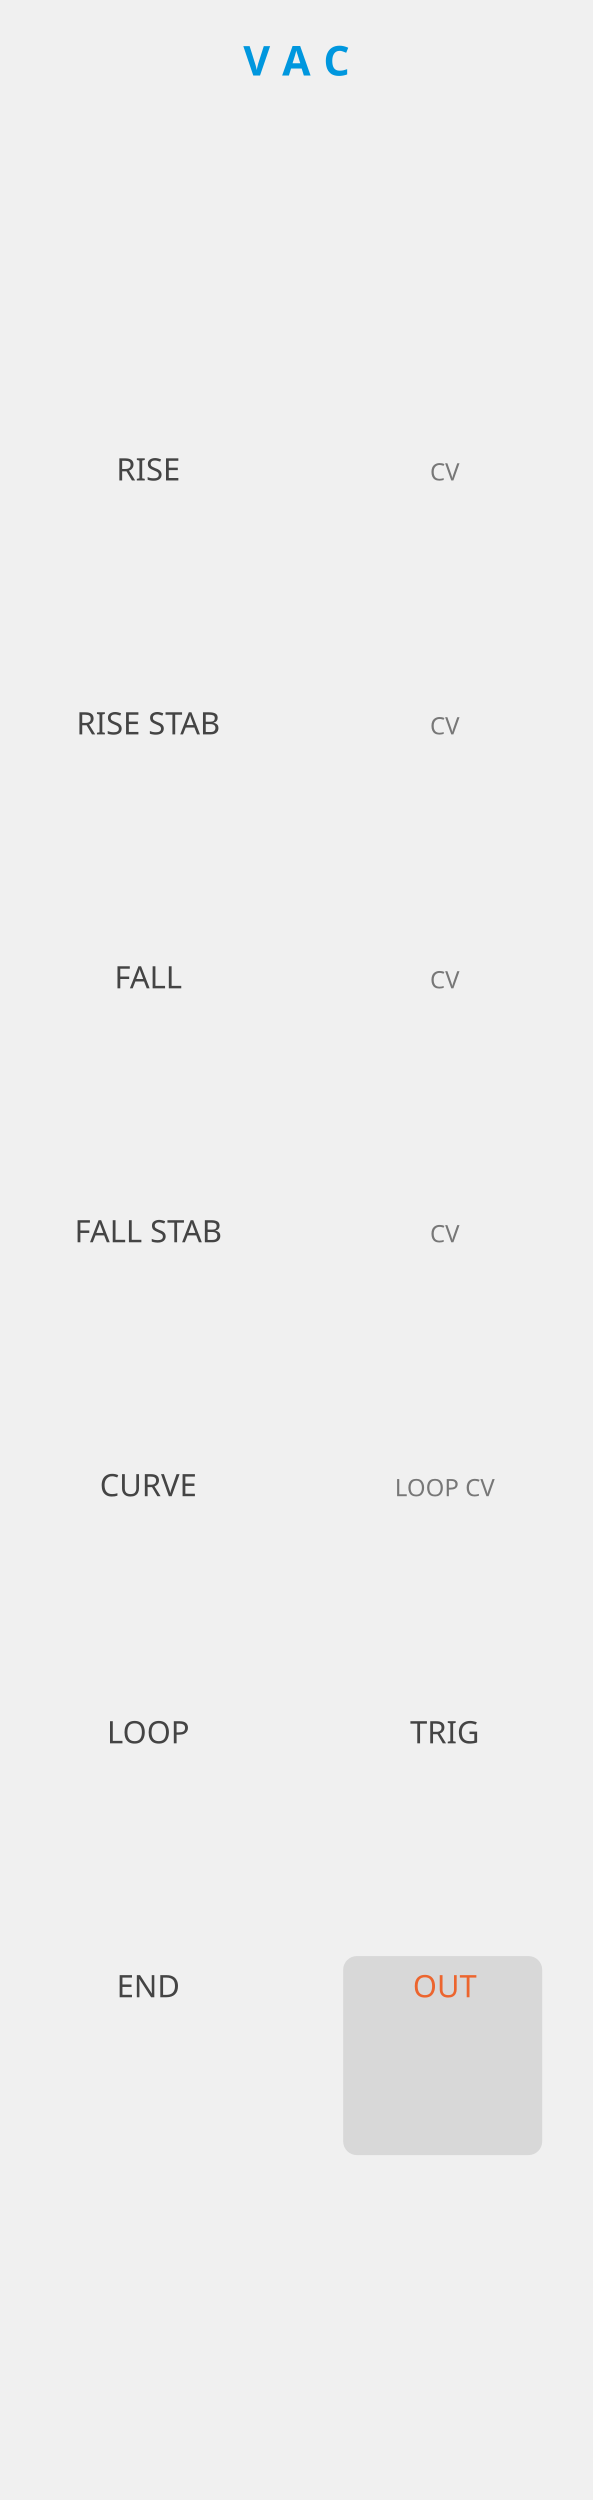
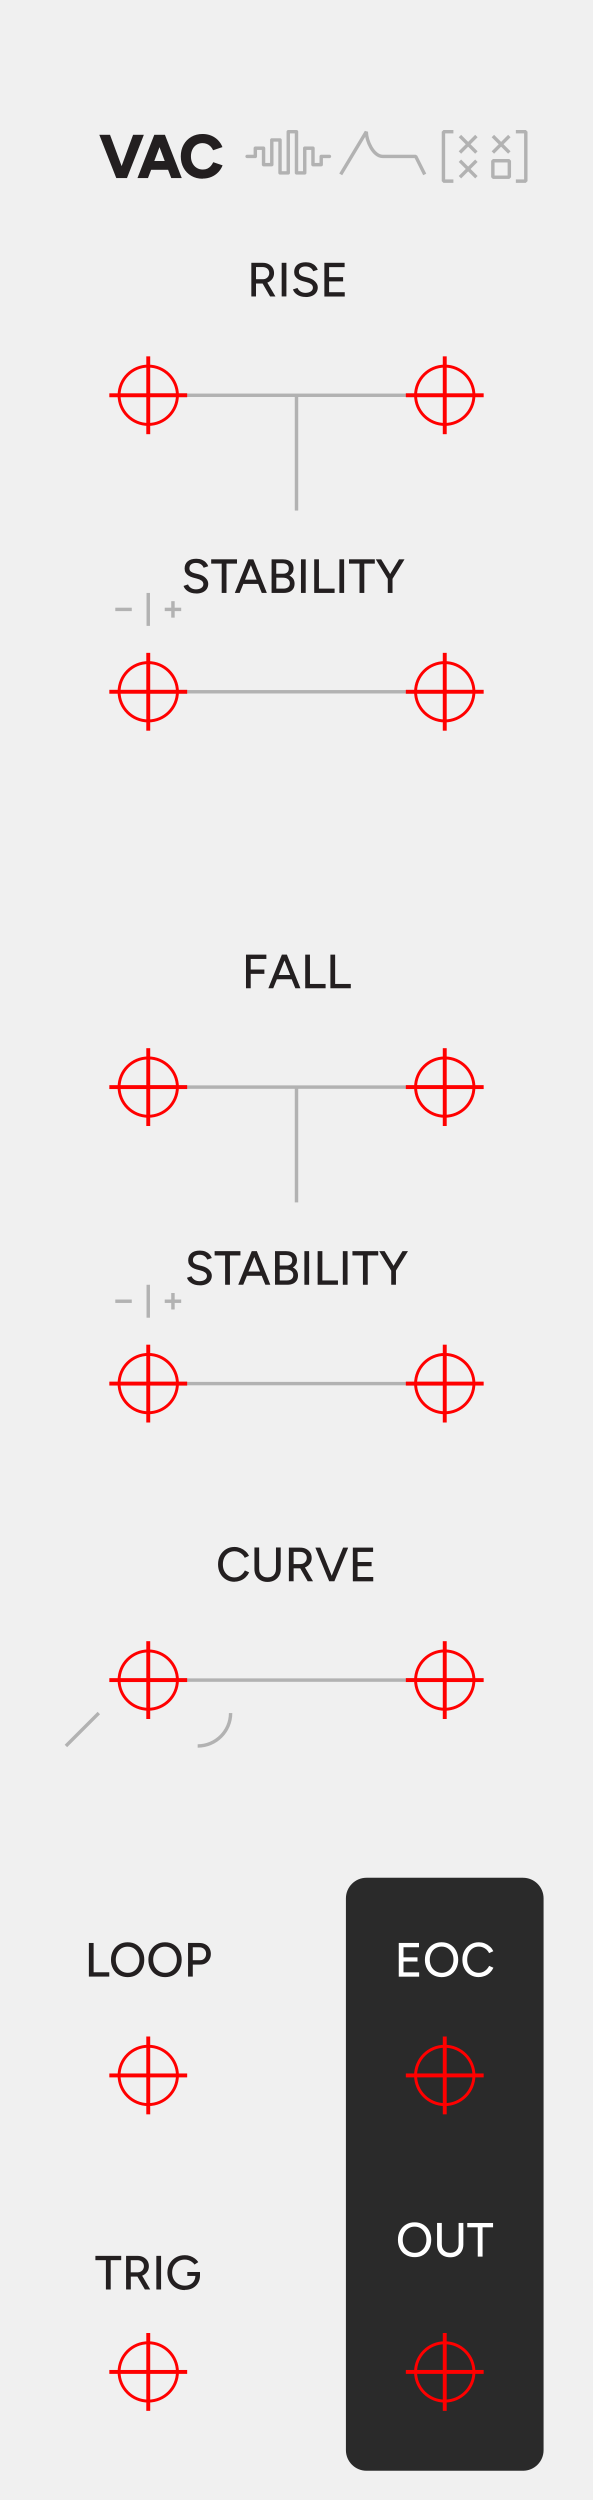
<svg xmlns="http://www.w3.org/2000/svg" width="30.48mm" height="128.5mm" viewBox="0 0 86.4 364.25">
  <g id="Background">
-     <rect x="0" y="0" width="86.4" height="364.25" fill="#f0f0f0" />
-   </g>
-   <g id="UI" font-family="sans-serif" fill="#444">
-     <text x="43.2" y="11" text-anchor="middle" font-size="6" font-weight="bold" fill="#0097DE" letter-spacing="2">VAC</text>
-     <text x="21.6" y="70" text-anchor="middle" font-size="4.5">RISE</text>
-     <text x="64.8" y="70" text-anchor="middle" font-size="3.5" fill="#777">CV</text>
-     <text x="21.6" y="107" text-anchor="middle" font-size="4.5">RISE STAB</text>
-     <text x="64.8" y="107" text-anchor="middle" font-size="3.5" fill="#777">CV</text>
-     <text x="21.6" y="144" text-anchor="middle" font-size="4.5">FALL</text>
-     <text x="64.8" y="144" text-anchor="middle" font-size="3.5" fill="#777">CV</text>
-     <text x="21.6" y="181" text-anchor="middle" font-size="4.5">FALL STAB</text>
-     <text x="64.8" y="181" text-anchor="middle" font-size="3.5" fill="#777">CV</text>
-     <text x="21.6" y="218" text-anchor="middle" font-size="4.5">CURVE</text>
-     <text x="64.8" y="218" text-anchor="middle" font-size="3.5" fill="#777">LOOP CV</text>
-     <text x="21.6" y="254" text-anchor="middle" font-size="4.5">LOOP</text>
-     <text x="64.8" y="254" text-anchor="middle" font-size="4.5">TRIG</text>
-     <rect x="50" y="285" width="29" height="29" rx="2" fill="#d8d8d8" />
-     <text x="21.6" y="291" text-anchor="middle" font-size="4.5">END</text>
-     <text x="64.8" y="291" text-anchor="middle" font-size="4.5" fill="#EC652E">OUT</text>
+     <g id="Background-2" data-name="Background">
+       <rect y="0" width="86.4" height="364.25" fill="#f0f0f0" />
+     </g>
+   </g>
+   <g id="UI">
+     <g>
+       <path id="path12" d="M36,22.79h1.2v-1.2h1.2v2.4h1.2v-3.6h1.2v4.8h1.2v-6h1.2v6h1.2v-3.6h1.2v2.4h1.2v-1.2h1.2" fill="none" stroke="#b2b2b2" stroke-linecap="round" stroke-linejoin="round" stroke-width=".5" />
+       <path id="path13" d="M49.77,25.19l3.6-6c0,1.31,1.01,3.6,2.4,3.6h4.8l1.2,2.4" fill="none" stroke="#b2b2b2" stroke-linecap="square" stroke-linejoin="bevel" stroke-width=".5" />
+       <path id="path17" d="M65.81,19.19h-1.2v7.2h1.2" fill="none" stroke="#b2b2b2" stroke-linecap="square" stroke-linejoin="bevel" stroke-width=".5" />
+       <path id="path18" d="M75.41,19.19h1.2v7.2h-1.2" fill="none" stroke="#b2b2b2" stroke-linecap="square" stroke-linejoin="bevel" stroke-width=".5" />
+       <path id="path21" d="M67.01,19.82l2.4,2.4" fill="none" stroke="#b2b2b2" stroke-linejoin="bevel" stroke-width=".5" />
+       <path id="path22" d="M69.41,19.82l-2.4,2.4" fill="none" stroke="#b2b2b2" stroke-linejoin="bevel" stroke-width=".5" />
+       <path id="path23-5" d="M67.01,23.42l2.4,2.4" fill="none" stroke="#b2b2b2" stroke-linejoin="bevel" stroke-width=".5" />
+       <path id="path24" d="M67.01,25.82l2.4-2.4" fill="none" stroke="#b2b2b2" stroke-linejoin="bevel" stroke-width=".5" />
+       <path id="path25-3" d="M71.81,19.82l2.4,2.4" fill="none" stroke="#b2b2b2" stroke-linejoin="bevel" stroke-width=".5" />
+       <path id="path26-7" d="M74.21,19.82l-2.4,2.4" fill="none" stroke="#b2b2b2" stroke-linejoin="bevel" stroke-width=".5" />
+       <rect id="rect26" x="71.81" y="23.42" width="2.4" height="2.4" fill="none" stroke="#b2b2b2" stroke-linejoin="bevel" stroke-width=".5" />
+     </g>
+   </g>
+   <g id="Text">
+     <g>
+       <rect x="14.4" y="16.79" width="19.2" height="12" fill="none" />
+       <path d="M16.94,25.94l-2.47-6.3h1.56l1.69,4.56,1.67-4.56h1.57l-2.46,6.3h-1.57Z" fill="#231f20" />
+       <path d="M20.03,25.94l2.45-6.3h1.55l2.45,6.3h-1.53l-.46-1.2h-2.47l-.46,1.2h-1.53ZM22.48,23.46h1.52l-.76-2.02-.76,2.02Z" fill="#231f20" />
+       <path d="M29.52,26.04c-.62,0-1.17-.14-1.65-.42-.48-.28-.85-.66-1.12-1.15-.27-.49-.41-1.05-.41-1.69s.14-1.2.41-1.69c.27-.49.65-.87,1.12-1.15.48-.28,1.03-.42,1.65-.42.46,0,.87.08,1.26.24.38.16.71.38.99.67.28.29.49.62.64,1l-1.36.46c-.09-.21-.21-.39-.37-.55-.15-.16-.33-.28-.52-.36-.2-.08-.41-.13-.64-.13-.33,0-.62.08-.88.24s-.46.39-.6.68c-.14.29-.22.62-.22,1s.07.71.22,1c.15.29.35.52.61.68.26.17.56.25.9.25.25,0,.46-.04.66-.13.19-.09.36-.22.5-.38.14-.16.26-.35.36-.56l1.36.46c-.14.38-.36.72-.64,1.01-.28.29-.61.52-1,.68-.38.16-.81.24-1.27.24Z" fill="#231f20" />
+     </g>
+   </g>
+   <g id="Layer_8" data-name="Layer 8">
+     <line x1="21.6" y1="57.59" x2="64.8" y2="57.59" fill="none" stroke="#b2b2b2" stroke-miterlimit="11.34" stroke-width=".5" />
+     <line x1="21.6" y1="100.79" x2="64.8" y2="100.79" fill="none" stroke="#b2b2b2" stroke-miterlimit="11.34" stroke-width=".5" />
+     <line x1="21.6" y1="158.39" x2="64.8" y2="158.39" fill="none" stroke="#b2b2b2" stroke-miterlimit="11.34" stroke-width=".5" />
+     <line x1="43.2" y1="158.39" x2="43.2" y2="175.19" fill="none" stroke="#b2b2b2" stroke-miterlimit="11.34" stroke-width=".5" />
+     <line x1="43.2" y1="57.59" x2="43.2" y2="74.39" fill="none" stroke="#b2b2b2" stroke-miterlimit="11.34" stroke-width=".5" />
+     <line x1="21.6" y1="201.59" x2="64.8" y2="201.59" fill="none" stroke="#b2b2b2" stroke-miterlimit="11.34" stroke-width=".5" />
+     <line x1="21.6" y1="244.79" x2="64.8" y2="244.79" fill="none" stroke="#b2b2b2" stroke-miterlimit="11.34" stroke-width=".5" />
+     <rect x="50.4" y="273.59" width="28.8" height="86.4" rx="3" ry="3" fill="#2a2a2a" />
+     <g isolation="isolate">
+       <g>
+         <path d="M60.42,328.87c-.48,0-.9-.11-1.27-.32-.37-.21-.66-.51-.86-.9-.21-.38-.31-.82-.31-1.31s.1-.94.31-1.32.49-.68.86-.9c.36-.22.78-.33,1.26-.33s.9.11,1.26.33c.36.22.65.52.85.9s.31.82.31,1.31-.1.93-.31,1.32c-.21.38-.49.68-.85.9s-.78.32-1.25.32ZM60.43,328.24c.33,0,.62-.08.88-.25s.46-.39.6-.67c.14-.29.22-.61.22-.99s-.07-.7-.22-.98c-.15-.29-.35-.51-.61-.68s-.56-.25-.89-.25-.63.08-.9.25c-.26.16-.47.39-.61.68-.15.29-.22.62-.22.98s.07.7.22.99c.15.28.36.51.62.67.26.16.57.25.91.25Z" fill="#fff" />
+         <path d="M65.59,328.89c-.38,0-.71-.08-1-.23s-.51-.38-.67-.66c-.16-.28-.24-.61-.24-.98v-3.14h.69v3.14c0,.24.05.46.16.64.1.19.25.33.43.43s.4.15.64.15.46-.05.64-.15c.19-.1.33-.25.43-.43s.15-.4.15-.64v-3.14h.69v3.14c0,.37-.08.69-.24.98-.16.28-.39.5-.68.66-.29.16-.63.23-1.02.23Z" fill="#fff" />
+         <path d="M69.61,328.79v-4.27h-1.53v-.63h3.76v.63h-1.53v4.27h-.69Z" fill="#fff" />
+       </g>
+     </g>
+     <g isolation="isolate">
+       <g>
+         <path d="M58.1,287.99v-4.9h2.95v.63h-2.26v1.46h2.04v.62h-2.04v1.57h2.28v.63h-2.96Z" fill="#fff" />
+         <path d="M64.36,288.07c-.48,0-.9-.11-1.27-.32s-.66-.51-.87-.9c-.21-.38-.31-.82-.31-1.31s.1-.94.31-1.32c.21-.38.49-.68.86-.9.36-.22.78-.33,1.26-.33s.9.11,1.26.33c.36.22.65.52.85.9s.31.82.31,1.31-.1.93-.31,1.32c-.21.38-.49.68-.85.9-.36.21-.78.32-1.25.32ZM64.37,287.44c.33,0,.63-.08.88-.25.26-.16.46-.39.6-.67.14-.29.22-.61.22-.99s-.07-.7-.22-.98c-.15-.29-.35-.51-.61-.68s-.56-.25-.89-.25-.63.08-.9.25c-.26.16-.47.39-.61.68-.15.29-.22.62-.22.98s.08.7.22.99c.15.28.36.51.62.67s.57.25.91.25Z" fill="#fff" />
+         <path d="M69.78,288.07c-.47,0-.88-.11-1.25-.33-.36-.22-.65-.52-.85-.9-.21-.38-.31-.82-.31-1.31s.1-.93.31-1.31c.21-.38.49-.68.85-.9.36-.22.77-.33,1.24-.33.3,0,.59.05.87.17.28.11.52.26.74.46.22.19.38.42.5.67l-.62.28c-.09-.19-.21-.36-.36-.5-.15-.14-.33-.25-.52-.33-.19-.08-.4-.12-.61-.12-.33,0-.62.08-.88.25s-.46.39-.6.67c-.14.29-.22.61-.22.99s.07.71.22.99c.15.29.35.51.61.68.26.16.55.24.88.24.21,0,.42-.04.61-.13.19-.09.36-.21.51-.36.15-.15.27-.33.37-.52l.62.27c-.12.27-.28.5-.5.71-.21.21-.46.37-.74.48s-.57.17-.88.17Z" fill="#fff" />
+       </g>
+     </g>
+   </g>
+   <g id="Layer_10" data-name="Layer 10">
+     <g>
+       <line x1="15.93" y1="57.59" x2="27.27" y2="57.59" fill="none" stroke="red" stroke-miterlimit="11.34" stroke-width=".57" />
+       <line x1="21.6" y1="51.92" x2="21.6" y2="63.26" fill="none" stroke="red" stroke-miterlimit="11.34" stroke-width=".57" />
+       <circle cx="21.6" cy="57.59" r="4.25" fill="none" stroke="red" stroke-miterlimit="11.34" stroke-width=".43" />
+     </g>
+     <g>
+       <line x1="15.93" y1="100.79" x2="27.27" y2="100.79" fill="none" stroke="red" stroke-miterlimit="11.34" stroke-width=".57" />
+       <line x1="21.6" y1="95.12" x2="21.6" y2="106.46" fill="none" stroke="red" stroke-miterlimit="11.34" stroke-width=".57" />
+       <circle cx="21.6" cy="100.79" r="4.25" fill="none" stroke="red" stroke-miterlimit="11.34" stroke-width=".43" />
+     </g>
+     <g>
+       <line x1="59.13" y1="57.59" x2="70.47" y2="57.59" fill="none" stroke="red" stroke-miterlimit="11.34" stroke-width=".57" />
+       <line x1="64.8" y1="51.92" x2="64.8" y2="63.26" fill="none" stroke="red" stroke-miterlimit="11.34" stroke-width=".57" />
+       <circle cx="64.8" cy="57.59" r="4.25" fill="none" stroke="red" stroke-miterlimit="11.34" stroke-width=".43" />
+     </g>
+     <g>
+       <line x1="59.13" y1="100.79" x2="70.47" y2="100.79" fill="none" stroke="red" stroke-miterlimit="11.34" stroke-width=".57" />
+       <line x1="64.8" y1="95.12" x2="64.8" y2="106.46" fill="none" stroke="red" stroke-miterlimit="11.34" stroke-width=".57" />
+       <circle cx="64.8" cy="100.79" r="4.25" fill="none" stroke="red" stroke-miterlimit="11.34" stroke-width=".43" />
+     </g>
+     <g>
+       <line x1="15.93" y1="158.39" x2="27.27" y2="158.39" fill="none" stroke="red" stroke-miterlimit="11.34" stroke-width=".57" />
+       <line x1="21.6" y1="152.72" x2="21.6" y2="164.06" fill="none" stroke="red" stroke-miterlimit="11.34" stroke-width=".57" />
+       <circle cx="21.6" cy="158.39" r="4.25" fill="none" stroke="red" stroke-miterlimit="11.34" stroke-width=".43" />
+     </g>
+     <g>
+       <line x1="59.13" y1="158.39" x2="70.47" y2="158.39" fill="none" stroke="red" stroke-miterlimit="11.34" stroke-width=".57" />
+       <line x1="64.8" y1="152.72" x2="64.8" y2="164.06" fill="none" stroke="red" stroke-miterlimit="11.34" stroke-width=".57" />
+       <circle cx="64.8" cy="158.39" r="4.25" fill="none" stroke="red" stroke-miterlimit="11.34" stroke-width=".43" />
+     </g>
+     <g>
+       <line x1="15.93" y1="201.59" x2="27.27" y2="201.59" fill="none" stroke="red" stroke-miterlimit="11.34" stroke-width=".57" />
+       <line x1="21.6" y1="195.92" x2="21.6" y2="207.26" fill="none" stroke="red" stroke-miterlimit="11.34" stroke-width=".57" />
+       <circle cx="21.6" cy="201.59" r="4.25" fill="none" stroke="red" stroke-miterlimit="11.34" stroke-width=".43" />
+     </g>
+     <g>
+       <line x1="15.93" y1="244.79" x2="27.27" y2="244.79" fill="none" stroke="red" stroke-miterlimit="11.34" stroke-width=".57" />
+       <line x1="21.6" y1="239.12" x2="21.6" y2="250.46" fill="none" stroke="red" stroke-miterlimit="11.34" stroke-width=".57" />
+       <circle cx="21.6" cy="244.79" r="4.25" fill="none" stroke="red" stroke-miterlimit="11.34" stroke-width=".43" />
+     </g>
+     <g>
+       <line x1="15.93" y1="345.59" x2="27.27" y2="345.59" fill="none" stroke="red" stroke-miterlimit="11.34" stroke-width=".57" />
+       <line x1="21.6" y1="339.92" x2="21.6" y2="351.26" fill="none" stroke="red" stroke-miterlimit="11.34" stroke-width=".57" />
+       <circle cx="21.6" cy="345.59" r="4.25" fill="none" stroke="red" stroke-miterlimit="11.34" stroke-width=".43" />
+     </g>
+     <g>
+       <line x1="15.93" y1="302.39" x2="27.27" y2="302.39" fill="none" stroke="red" stroke-miterlimit="11.34" stroke-width=".57" />
+       <line x1="21.6" y1="296.72" x2="21.6" y2="308.06" fill="none" stroke="red" stroke-miterlimit="11.34" stroke-width=".57" />
+       <circle cx="21.6" cy="302.39" r="4.25" fill="none" stroke="red" stroke-miterlimit="11.34" stroke-width=".43" />
+     </g>
+     <g>
+       <line x1="59.13" y1="201.59" x2="70.47" y2="201.59" fill="none" stroke="red" stroke-miterlimit="11.34" stroke-width=".57" />
+       <line x1="64.8" y1="195.92" x2="64.8" y2="207.26" fill="none" stroke="red" stroke-miterlimit="11.34" stroke-width=".57" />
+       <circle cx="64.8" cy="201.59" r="4.25" fill="none" stroke="red" stroke-miterlimit="11.34" stroke-width=".43" />
+     </g>
+     <g>
+       <line x1="59.13" y1="244.79" x2="70.47" y2="244.79" fill="none" stroke="red" stroke-miterlimit="11.34" stroke-width=".57" />
+       <line x1="64.8" y1="239.12" x2="64.8" y2="250.46" fill="none" stroke="red" stroke-miterlimit="11.34" stroke-width=".57" />
+       <circle cx="64.8" cy="244.79" r="4.25" fill="none" stroke="red" stroke-miterlimit="11.34" stroke-width=".43" />
+     </g>
+     <g>
+       <line x1="59.13" y1="345.59" x2="70.47" y2="345.59" fill="none" stroke="red" stroke-miterlimit="11.34" stroke-width=".57" />
+       <line x1="64.8" y1="339.92" x2="64.8" y2="351.26" fill="none" stroke="red" stroke-miterlimit="11.34" stroke-width=".57" />
+       <circle cx="64.8" cy="345.59" r="4.25" fill="none" stroke="red" stroke-miterlimit="11.34" stroke-width=".43" />
+     </g>
+     <g>
+       <line x1="59.13" y1="302.39" x2="70.47" y2="302.39" fill="none" stroke="red" stroke-miterlimit="11.34" stroke-width=".57" />
+       <line x1="64.8" y1="296.72" x2="64.8" y2="308.06" fill="none" stroke="red" stroke-miterlimit="11.34" stroke-width=".57" />
+       <circle cx="64.8" cy="302.39" r="4.25" fill="none" stroke="red" stroke-miterlimit="11.34" stroke-width=".43" />
+     </g>
+     <g isolation="isolate">
+       <g>
+         <path d="M36.62,43.19v-4.9h1.65c.33,0,.61.06.86.19.25.13.45.31.59.53.14.23.21.49.21.79,0,.32-.09.6-.27.85-.18.24-.42.42-.71.53l1.18,2.01h-.78l-1.09-1.88h-.96v1.88h-.69ZM37.31,40.68h1.03c.17,0,.32-.04.45-.12.13-.08.24-.18.32-.32.08-.13.12-.28.12-.45,0-.26-.09-.47-.27-.64-.18-.16-.42-.24-.71-.24h-.95v1.76Z" fill="#231f20" />
+         <path d="M41.04,43.19v-4.9h.69v4.9h-.69Z" fill="#231f20" />
+         <path d="M44.55,43.27c-.26,0-.5-.03-.71-.09s-.4-.14-.55-.25c-.16-.1-.29-.22-.39-.35-.1-.13-.17-.27-.22-.41l.67-.22c.07.19.2.36.4.5.2.14.44.21.72.22.35,0,.62-.07.82-.21.2-.14.3-.32.3-.55,0-.21-.09-.38-.26-.51-.17-.13-.4-.23-.69-.3l-.57-.15c-.22-.06-.43-.15-.61-.26-.18-.11-.33-.25-.44-.43-.11-.17-.16-.38-.16-.62,0-.45.15-.8.44-1.05.29-.25.71-.38,1.26-.38.32,0,.59.05.83.15.23.1.43.23.58.4.15.16.26.34.33.54l-.67.22c-.08-.21-.21-.38-.41-.51-.19-.13-.43-.19-.71-.19-.29,0-.53.07-.7.21s-.26.33-.26.57c0,.21.07.36.2.47.13.11.31.19.54.25l.57.14c.46.11.81.3,1.06.56.25.26.38.54.38.85,0,.27-.07.51-.2.72s-.33.38-.59.5c-.26.12-.58.19-.96.19Z" fill="#231f20" />
+         <path d="M47.26,43.19v-4.9h2.95v.63h-2.26v1.46h2.04v.62h-2.04v1.57h2.28v.63h-2.96Z" fill="#231f20" />
+       </g>
+     </g>
+     <g isolation="isolate">
+       <g>
+         <path d="M28.61,86.47c-.26,0-.5-.03-.71-.09s-.4-.14-.55-.25c-.16-.1-.29-.22-.39-.35-.1-.13-.18-.27-.22-.41l.66-.22c.07.19.2.36.4.5.2.14.44.21.72.22.34,0,.62-.07.81-.21.2-.14.3-.32.3-.55,0-.21-.09-.38-.26-.51-.17-.13-.4-.23-.69-.3l-.57-.15c-.22-.06-.43-.15-.61-.26-.18-.11-.33-.25-.44-.43-.11-.17-.16-.38-.16-.62,0-.45.15-.8.44-1.05.29-.25.71-.38,1.26-.38.32,0,.59.05.83.15.23.1.43.23.58.4.15.16.26.34.33.54l-.67.22c-.08-.21-.21-.38-.41-.51-.19-.13-.43-.19-.71-.19s-.53.07-.7.21-.25.33-.25.57c0,.21.07.36.2.47.13.11.31.19.54.25l.57.14c.46.11.81.3,1.06.56.25.26.37.54.37.85,0,.27-.07.51-.2.72s-.33.38-.59.5c-.26.12-.58.19-.96.19Z" fill="#231f20" />
+         <path d="M32.3,86.39v-4.27h-1.53v-.63h3.76v.63h-1.53v4.27h-.69Z" fill="#231f20" />
+         <path d="M34.21,86.39l1.97-4.9h.73l1.97,4.9h-.74l-.53-1.31h-2.16l-.53,1.31h-.73ZM35.7,84.46h1.69l-.84-2.11-.85,2.11Z" fill="#231f20" />
+         <path d="M39.57,86.39v-4.9h1.57c.34,0,.62.05.87.15s.43.25.56.46c.13.2.2.45.2.74,0,.22-.05.42-.16.6-.11.17-.25.32-.44.43.24.12.43.27.56.47.13.2.19.43.19.7s-.06.53-.19.73c-.13.2-.31.36-.54.46-.23.1-.51.16-.84.16h-1.78ZM40.25,83.59h1.01c.25,0,.45-.07.6-.2.15-.13.22-.32.22-.56s-.08-.44-.25-.57c-.17-.13-.4-.2-.71-.2h-.87v1.53ZM40.25,85.76h1.06c.29,0,.51-.07.68-.21s.24-.32.24-.56c0-.26-.09-.46-.28-.61s-.44-.21-.77-.21h-.92v1.58Z" fill="#231f20" />
+         <path d="M43.85,86.39v-4.9h.69v4.9h-.69Z" fill="#231f20" />
+         <path d="M45.78,86.39v-4.9h.69v4.27h2.28v.63h-2.96Z" fill="#231f20" />
+         <path d="M49.45,86.39v-4.9h.69v4.9h-.69Z" fill="#231f20" />
+         <path d="M52.38,86.39v-4.27h-1.53v-.63h3.76v.63h-1.53v4.27h-.69Z" fill="#231f20" />
+         <path d="M56.5,86.39v-2.05l-1.75-2.85h.79l1.3,2.14,1.3-2.14h.8l-1.75,2.84v2.06h-.69Z" fill="#231f20" />
+       </g>
+     </g>
+     <g isolation="isolate">
+       <g>
+         <path d="M35.84,143.99v-4.9h2.97v.63h-2.28v1.54h1.99v.63h-1.99v2.1h-.69Z" fill="#231f20" />
+         <path d="M39.1,143.99l1.97-4.9h.73l1.97,4.9h-.74l-.53-1.31h-2.16l-.53,1.31h-.73ZM40.6,142.06h1.69l-.84-2.11-.85,2.11Z" fill="#231f20" />
+         <path d="M44.47,143.99v-4.9h.69v4.27h2.28v.63h-2.96Z" fill="#231f20" />
+         <path d="M48.14,143.99v-4.9h.69v4.27h2.28v.63h-2.96Z" fill="#231f20" />
+       </g>
+     </g>
+     <g isolation="isolate">
+       <g>
+         <path d="M29.11,187.27c-.26,0-.5-.03-.71-.09s-.4-.14-.55-.25c-.16-.1-.29-.22-.39-.35-.1-.13-.17-.27-.22-.41l.67-.22c.07.19.2.36.4.5.2.14.44.21.72.22.35,0,.62-.07.82-.21.2-.14.3-.32.3-.55,0-.21-.09-.38-.26-.51-.17-.13-.4-.23-.69-.3l-.57-.15c-.22-.06-.43-.15-.61-.26-.18-.11-.33-.25-.44-.43-.11-.17-.16-.38-.16-.62,0-.45.15-.8.44-1.05.29-.25.71-.38,1.26-.38.32,0,.59.05.83.15.23.1.43.23.58.4.15.16.26.34.33.54l-.67.22c-.08-.21-.21-.38-.41-.51-.19-.13-.43-.19-.71-.19-.29,0-.53.07-.7.21s-.26.33-.26.57c0,.21.07.36.2.47.13.11.31.19.54.25l.57.14c.46.11.81.3,1.06.56.25.26.38.54.38.85,0,.27-.07.51-.2.72s-.33.38-.59.5c-.26.12-.58.19-.96.19Z" fill="#231f20" />
+         <path d="M32.8,187.19v-4.27h-1.53v-.63h3.76v.63h-1.53v4.27h-.69Z" fill="#231f20" />
+         <path d="M34.71,187.19l1.97-4.9h.74l1.97,4.9h-.73l-.53-1.31h-2.16l-.53,1.31h-.74ZM36.2,185.26h1.69l-.84-2.11-.85,2.11Z" fill="#231f20" />
+         <path d="M40.07,187.19v-4.9h1.58c.34,0,.62.05.86.15s.43.25.56.46c.13.2.2.45.2.74,0,.22-.05.42-.16.6-.1.17-.25.32-.44.43.24.12.43.27.56.47.13.2.19.43.19.7s-.06.53-.19.73-.31.36-.54.46c-.23.1-.51.16-.84.16h-1.78ZM40.75,184.39h1.01c.25,0,.45-.07.6-.2.15-.13.22-.32.22-.56s-.08-.44-.25-.57c-.17-.13-.4-.2-.71-.2h-.87v1.53ZM40.75,186.56h1.06c.29,0,.51-.07.68-.21.16-.14.24-.32.24-.56,0-.26-.09-.46-.28-.61-.18-.14-.44-.21-.77-.21h-.92v1.58Z" fill="#231f20" />
+         <path d="M44.35,187.19v-4.9h.69v4.9h-.69Z" fill="#231f20" />
+         <path d="M46.28,187.19v-4.9h.69v4.27h2.27v.63h-2.96Z" fill="#231f20" />
+         <path d="M49.95,187.19v-4.9h.69v4.9h-.69Z" fill="#231f20" />
+         <path d="M52.88,187.19v-4.27h-1.53v-.63h3.76v.63h-1.53v4.27h-.69Z" fill="#231f20" />
+         <path d="M57,187.19v-2.05l-1.75-2.85h.79l1.3,2.14,1.3-2.14h.8l-1.75,2.84v2.06h-.69Z" fill="#231f20" />
+       </g>
+     </g>
+     <g isolation="isolate">
+       <g>
+         <path d="M34.18,230.47c-.47,0-.88-.11-1.25-.33-.36-.22-.65-.52-.85-.9-.21-.38-.31-.82-.31-1.31s.1-.93.31-1.31c.21-.38.49-.68.85-.9.36-.22.77-.33,1.24-.33.3,0,.59.06.87.17s.52.26.74.46c.22.19.38.42.5.67l-.62.28c-.09-.19-.21-.36-.36-.5-.15-.14-.33-.25-.52-.33-.19-.08-.4-.12-.61-.12-.33,0-.62.08-.88.24-.26.16-.46.39-.6.67-.14.28-.22.61-.22.99s.07.71.22.99c.15.29.35.51.61.68s.55.24.89.24c.21,0,.42-.04.61-.13.19-.09.36-.21.51-.36.15-.15.27-.33.37-.52l.62.27c-.12.27-.28.5-.5.71-.21.21-.46.37-.74.48s-.57.17-.88.17Z" fill="#231f20" />
+         <path d="M38.98,230.49c-.38,0-.71-.08-1-.24s-.51-.38-.67-.66c-.16-.28-.24-.61-.24-.98v-3.14h.69v3.14c0,.24.05.46.16.64.1.19.25.33.43.43.18.1.4.15.64.15s.46-.05.64-.15c.19-.1.33-.25.43-.43.1-.19.15-.4.15-.64v-3.14h.69v3.14c0,.37-.08.69-.24.98-.16.28-.39.5-.68.66-.29.16-.63.24-1.02.24Z" fill="#231f20" />
+         <path d="M42.09,230.39v-4.9h1.65c.33,0,.62.06.87.19.25.13.45.31.59.53.14.23.21.49.21.79,0,.32-.09.6-.27.85-.18.24-.42.42-.71.53l1.18,2.01h-.78l-1.09-1.88h-.96v1.88h-.69ZM42.78,227.88h1.03c.17,0,.32-.04.45-.12.13-.08.24-.18.32-.32.08-.13.12-.28.12-.45,0-.26-.09-.47-.27-.64-.18-.16-.42-.24-.71-.24h-.94v1.76Z" fill="#231f20" />
+         <path d="M47.96,230.39l-2.01-4.9h.73l1.65,4.1,1.66-4.1h.74l-2.01,4.9h-.76Z" fill="#231f20" />
+         <path d="M51.41,230.39v-4.9h2.95v.63h-2.26v1.46h2.04v.62h-2.04v1.57h2.28v.63h-2.96Z" fill="#231f20" />
+       </g>
+     </g>
+     <g isolation="isolate">
+       <g>
+         <path d="M15.43,333.58v-4.27h-1.53v-.63h3.76v.63h-1.53v4.27h-.69Z" fill="#231f20" />
+         <path d="M18.37,333.58v-4.9h1.65c.33,0,.62.06.87.19.25.13.45.31.59.53.14.23.21.49.21.79,0,.32-.09.6-.27.85-.18.24-.42.42-.71.53l1.18,2.01h-.78l-1.09-1.88h-.96v1.88h-.69ZM19.05,331.08h1.03c.17,0,.32-.04.45-.12.13-.08.24-.18.32-.32s.12-.28.12-.45c0-.26-.09-.47-.27-.64-.18-.16-.42-.24-.71-.24h-.94v1.76Z" fill="#231f20" />
+         <path d="M22.78,333.58v-4.9h.69v4.9h-.69Z" fill="#231f20" />
+         <path d="M26.94,333.67c-.49,0-.93-.11-1.32-.33-.38-.22-.69-.52-.9-.9-.22-.38-.33-.82-.33-1.31s.11-.94.33-1.32c.22-.38.52-.68.9-.9.39-.22.83-.33,1.32-.33.27,0,.53.04.78.13s.48.21.68.36c.2.15.37.33.49.52l-.55.36c-.09-.14-.21-.27-.37-.38-.15-.11-.31-.2-.49-.26-.18-.06-.36-.09-.54-.09-.36,0-.68.08-.96.24-.28.16-.5.39-.66.67-.16.28-.24.62-.24.99s.08.7.23.98c.16.28.38.51.66.67.28.16.61.25.97.25.29,0,.55-.06.78-.18s.41-.28.54-.5c.13-.21.2-.46.21-.74h-1.18v-.57h1.85v.5c0,.42-.1.8-.29,1.11-.19.32-.45.56-.78.74-.33.17-.71.26-1.14.26Z" fill="#231f20" />
+       </g>
+     </g>
+     <g isolation="isolate">
+       <g>
+         <path d="M12.95,287.99v-4.9h.69v4.27h2.28v.63h-2.96Z" fill="#231f20" />
+         <path d="M18.62,288.07c-.48,0-.9-.11-1.27-.32-.37-.21-.66-.51-.87-.9-.21-.38-.31-.82-.31-1.31s.1-.94.31-1.32c.21-.38.49-.68.86-.9.36-.22.78-.33,1.26-.33s.9.11,1.26.33c.36.22.65.52.85.9.21.38.31.82.31,1.31s-.1.93-.31,1.32-.49.68-.85.9c-.36.21-.78.32-1.25.32ZM18.62,287.44c.33,0,.63-.08.88-.25.26-.16.46-.39.6-.67.14-.29.22-.61.22-.99s-.07-.7-.22-.98c-.15-.29-.35-.51-.61-.68-.26-.16-.56-.24-.89-.24s-.63.08-.9.24c-.26.16-.47.39-.61.68-.15.29-.22.62-.22.98s.08.7.22.99c.15.28.36.51.62.67s.57.25.91.25Z" fill="#231f20" />
+         <path d="M24.07,288.07c-.48,0-.9-.11-1.27-.32-.37-.21-.66-.51-.87-.9-.21-.38-.31-.82-.31-1.31s.1-.94.31-1.32c.21-.38.49-.68.86-.9.36-.22.78-.33,1.26-.33s.9.11,1.26.33c.36.22.65.52.85.9.21.38.31.82.31,1.31s-.1.93-.31,1.32-.49.68-.85.9c-.36.21-.78.32-1.25.32ZM24.07,287.44c.33,0,.63-.08.88-.25.26-.16.46-.39.6-.67.14-.29.22-.61.22-.99s-.07-.7-.22-.98c-.15-.29-.35-.51-.61-.68-.26-.16-.56-.24-.89-.24s-.63.08-.9.24c-.26.16-.47.39-.61.68-.15.29-.22.62-.22.98s.08.7.22.99c.15.28.36.51.62.67s.57.25.91.25Z" fill="#231f20" />
+         <path d="M27.4,287.99v-4.9h1.65c.33,0,.62.07.87.2.25.13.45.32.59.56.14.24.21.51.21.82s-.06.57-.2.81c-.13.24-.31.42-.54.56-.23.14-.5.2-.79.2h-1.1v1.75h-.69ZM28.09,285.6h1.09c.25,0,.45-.09.61-.26s.24-.4.24-.68-.09-.51-.28-.68c-.18-.17-.42-.26-.7-.26h-.96v1.88Z" fill="#231f20" />
+       </g>
+     </g>
+     <g>
+       <line x1="21.6" y1="86.39" x2="21.6" y2="91.19" fill="none" stroke="#b2b2b2" stroke-miterlimit="11.34" stroke-width=".5" />
+       <line x1="16.8" y1="88.79" x2="19.2" y2="88.79" fill="none" stroke="#b2b2b2" stroke-miterlimit="11.34" stroke-width=".5" />
+       <line x1="24" y1="88.79" x2="26.4" y2="88.79" fill="none" stroke="#b2b2b2" stroke-miterlimit="11.34" stroke-width=".5" />
+       <line x1="25.2" y1="89.99" x2="25.2" y2="87.59" fill="none" stroke="#b2b2b2" stroke-miterlimit="11.34" stroke-width=".5" />
+     </g>
+     <g>
+       <line x1="21.6" y1="187.19" x2="21.6" y2="191.99" fill="none" stroke="#b2b2b2" stroke-miterlimit="11.34" stroke-width=".5" />
+       <line x1="16.8" y1="189.59" x2="19.2" y2="189.59" fill="none" stroke="#b2b2b2" stroke-miterlimit="11.34" stroke-width=".5" />
+       <line x1="24" y1="189.59" x2="26.4" y2="189.59" fill="none" stroke="#b2b2b2" stroke-miterlimit="11.34" stroke-width=".5" />
+       <line x1="25.2" y1="190.79" x2="25.2" y2="188.39" fill="none" stroke="#b2b2b2" stroke-miterlimit="11.34" stroke-width=".5" />
+     </g>
+     <line x1="14.4" y1="249.59" x2="9.6" y2="254.39" fill="none" stroke="#b2b2b2" stroke-miterlimit="11.34" stroke-width=".5" />
+     <path d="M33.6,249.59c0,2.65-2.15,4.8-4.8,4.8" fill="none" stroke="#b2b2b2" stroke-miterlimit="11.34" stroke-width=".5" />
  </g>
</svg>
